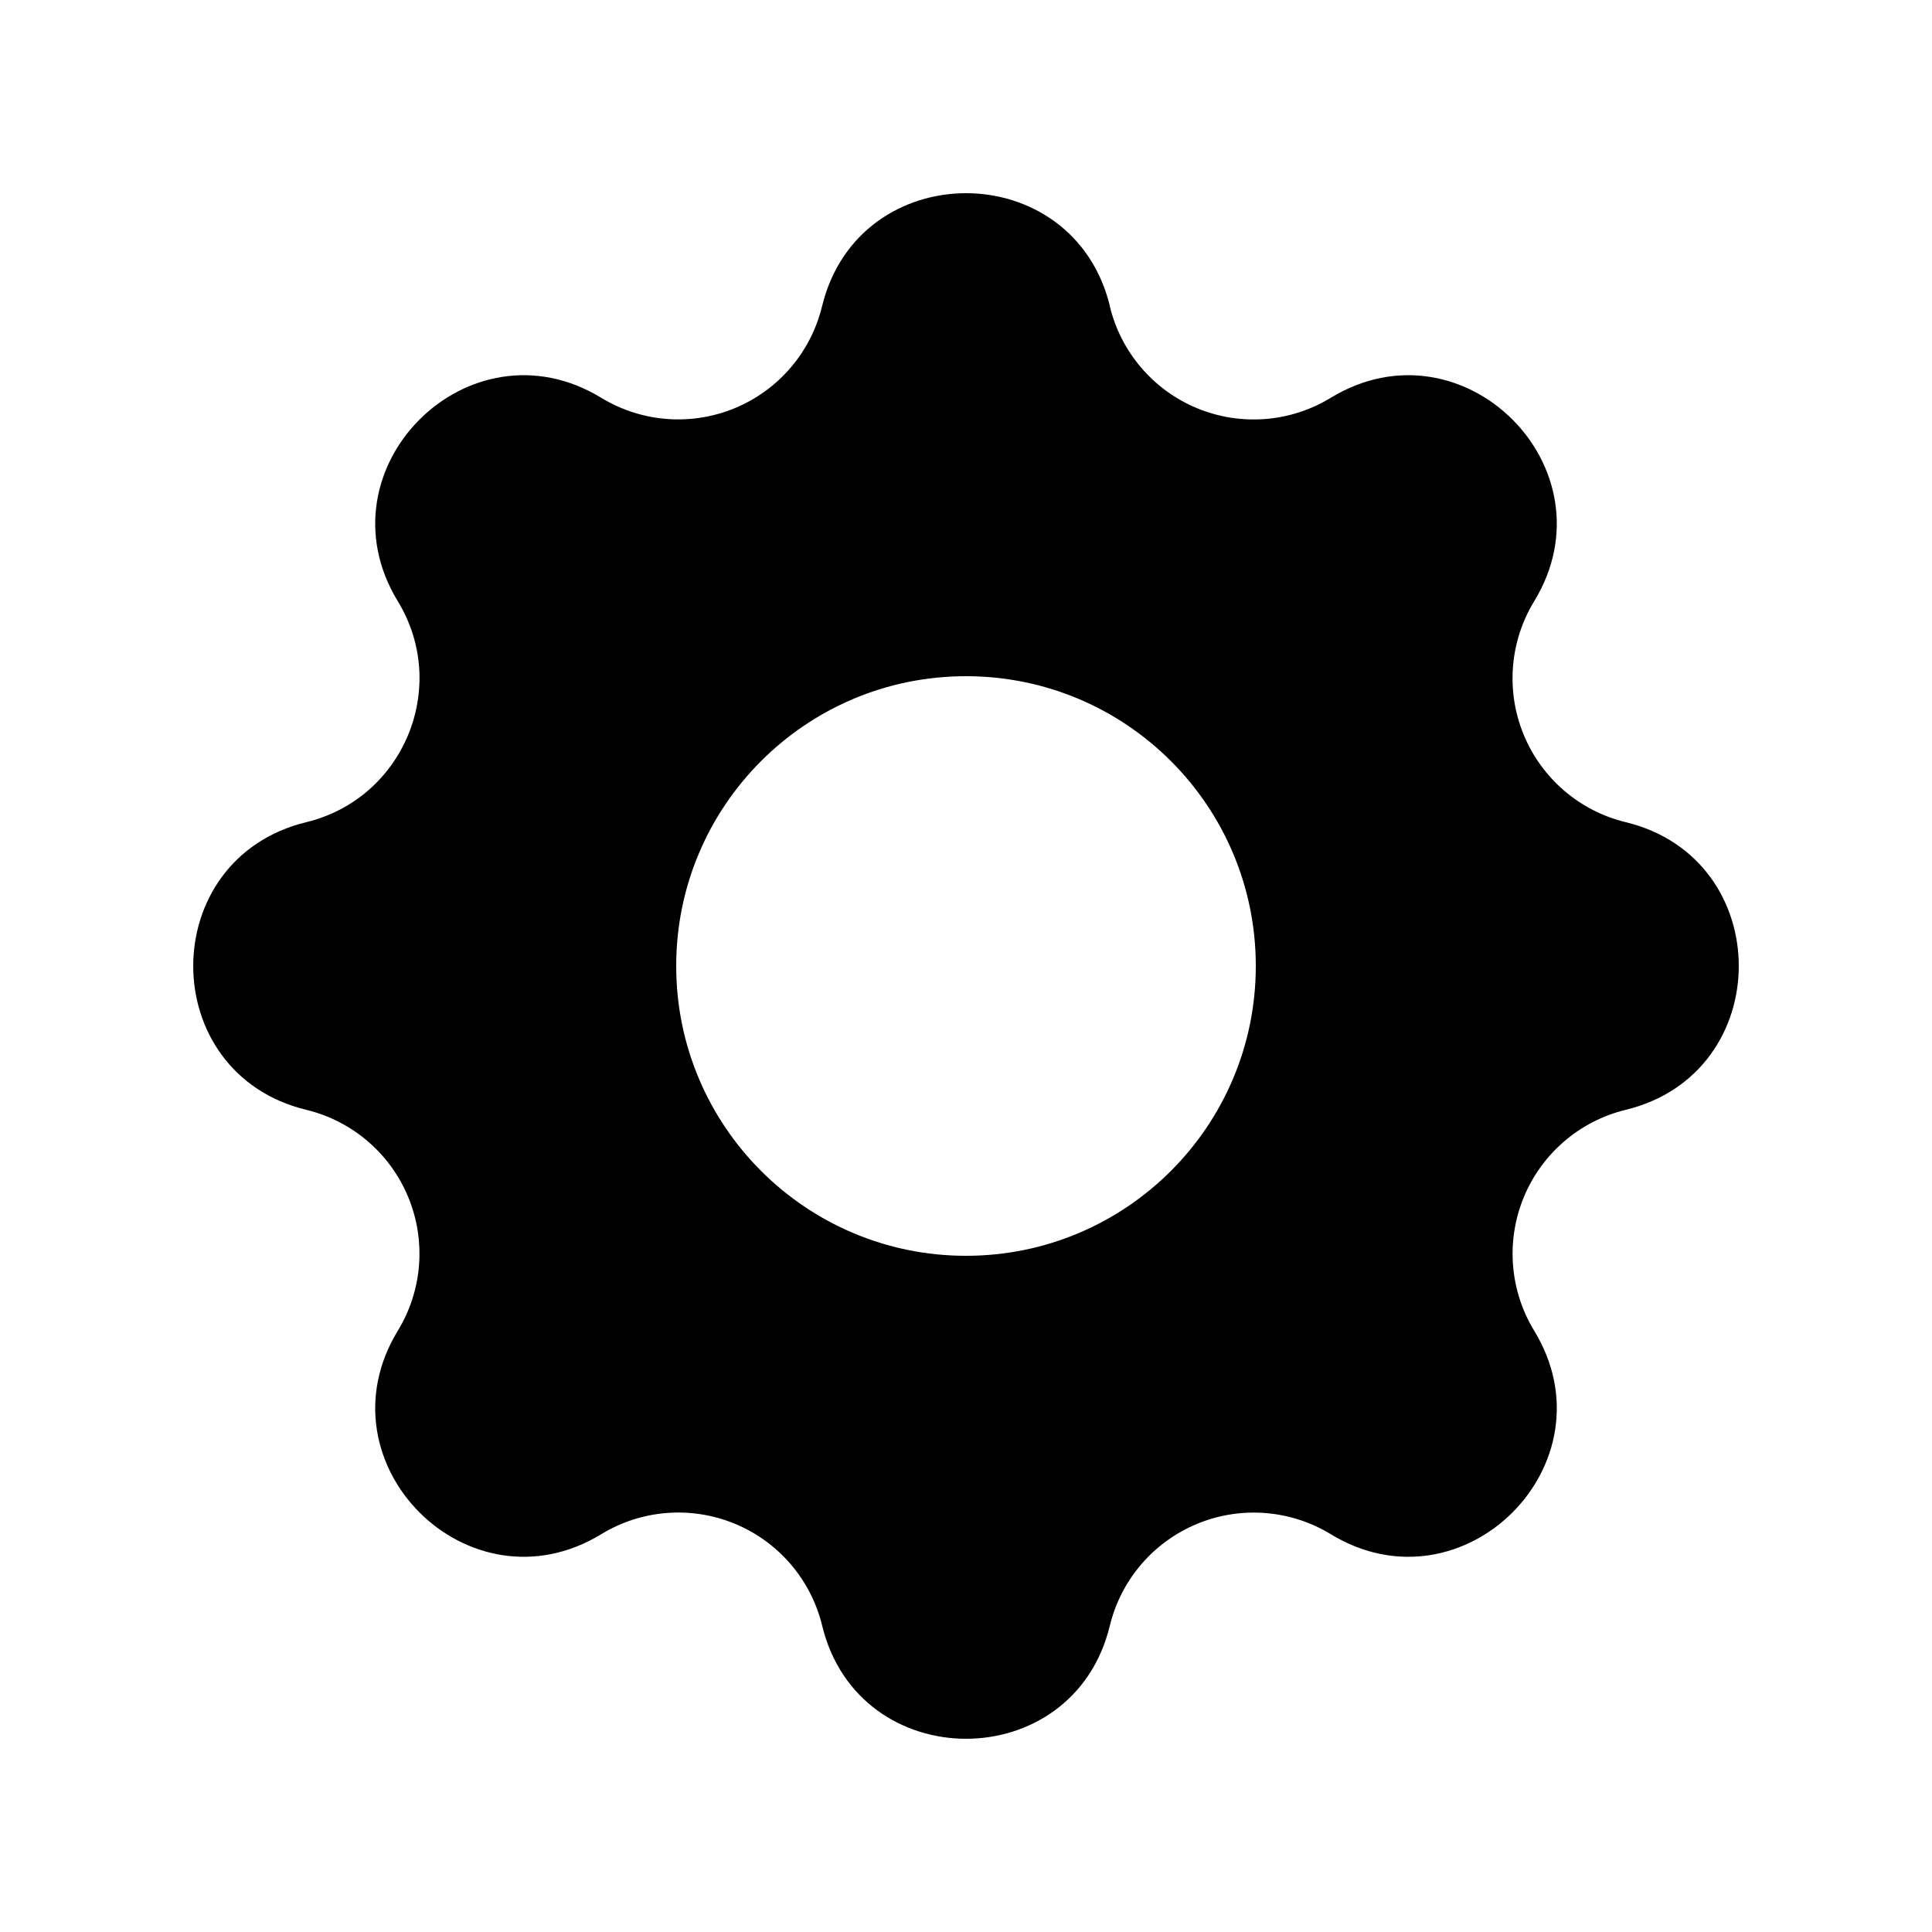
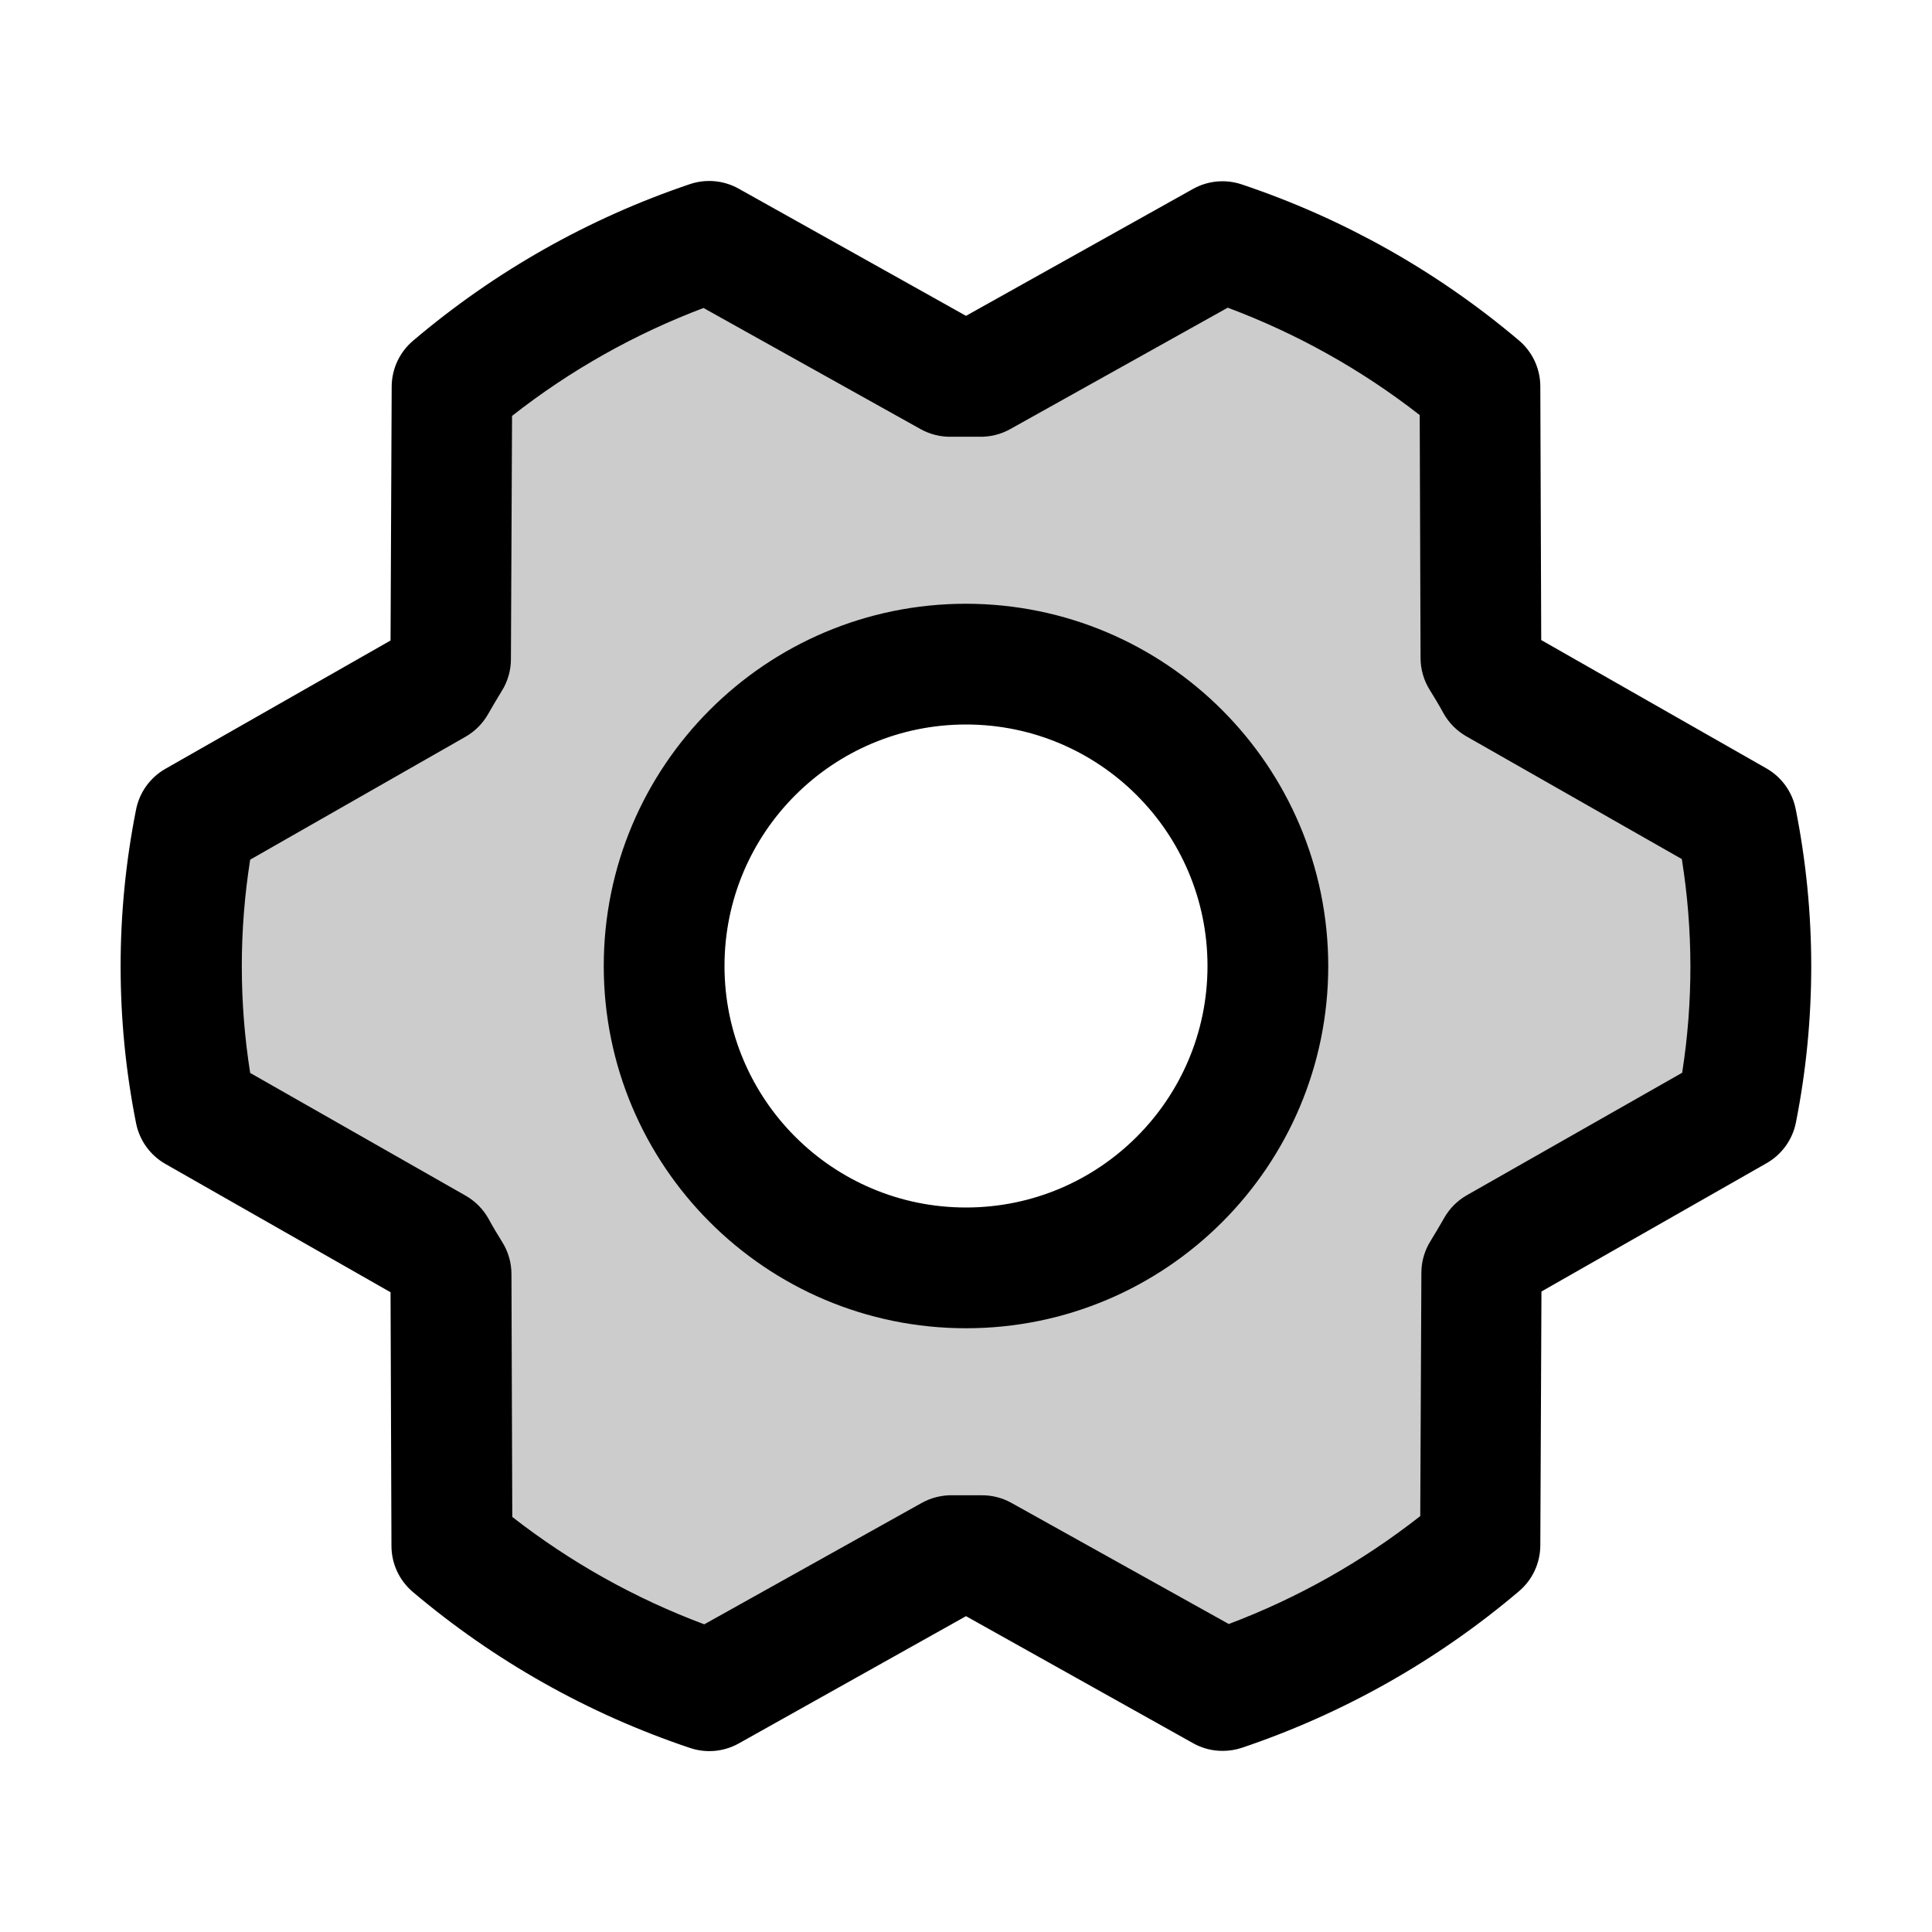
- <svg xmlns="http://www.w3.org/2000/svg" viewBox="0 0 20 20" fill="currentColor">
-   <path fill-rule="evenodd" d="M11.49 3.17c-.38-1.56-2.6-1.56-2.98 0a1.532 1.532 0 01-2.286.948c-1.372-.836-2.942.734-2.106 2.106.54.886.061 2.042-.947 2.287-1.561.379-1.561 2.6 0 2.978a1.532 1.532 0 01.947 2.287c-.836 1.372.734 2.942 2.106 2.106a1.532 1.532 0 012.287.947c.379 1.561 2.6 1.561 2.978 0a1.533 1.533 0 012.287-.947c1.372.836 2.942-.734 2.106-2.106a1.533 1.533 0 01.947-2.287c1.561-.379 1.561-2.6 0-2.978a1.532 1.532 0 01-.947-2.287c.836-1.372-.734-2.942-2.106-2.106a1.532 1.532 0 01-2.287-.947zM10 13a3 3 0 100-6 3 3 0 000 6z" clip-rule="evenodd" />
+ <svg xmlns="http://www.w3.org/2000/svg" viewBox="0 0 256 256">
+   <g fill="currentColor">
+     <path d="m230.1 108.76l-31.85-18.14c-.64-1.16-1.31-2.29-2-3.41l-.12-36A104.61 104.61 0 0 0 162 32l-32 17.89h-4L94 32a104.58 104.58 0 0 0-34.11 19.25l-.16 36c-.7 1.12-1.37 2.26-2 3.41l-31.84 18.1a99.15 99.15 0 0 0 0 38.46l31.85 18.14c.64 1.16 1.31 2.29 2 3.41l.12 36A104.61 104.61 0 0 0 94 224l32-17.87h4L162 224a104.58 104.58 0 0 0 34.08-19.25l.16-36c.7-1.12 1.37-2.26 2-3.41l31.84-18.1a99.15 99.15 0 0 0 .02-38.48ZM128 168a40 40 0 1 1 40-40a40 40 0 0 1-40 40Z" opacity=".2" />
+     <path d="M128 80a48 48 0 1 0 48 48a48.05 48.05 0 0 0-48-48Zm0 80a32 32 0 1 1 32-32a32 32 0 0 1-32 32Zm109.94-52.79a8 8 0 0 0-3.89-5.4l-29.83-17l-.12-33.62a8 8 0 0 0-2.83-6.08a111.91 111.91 0 0 0-36.72-20.67a8 8 0 0 0-6.46.59L128 41.85L97.88 25a8 8 0 0 0-6.47-.6a111.92 111.92 0 0 0-36.68 20.75a8 8 0 0 0-2.83 6.07l-.15 33.65l-29.83 17a8 8 0 0 0-3.89 5.4a106.47 106.47 0 0 0 0 41.56a8 8 0 0 0 3.89 5.4l29.83 17l.12 33.63a8 8 0 0 0 2.83 6.08a111.91 111.91 0 0 0 36.72 20.67a8 8 0 0 0 6.46-.59L128 214.15L158.12 231a7.91 7.91 0 0 0 3.9 1a8.09 8.09 0 0 0 2.57-.42a112.1 112.1 0 0 0 36.68-20.73a8 8 0 0 0 2.83-6.07l.15-33.65l29.83-17a8 8 0 0 0 3.89-5.4a106.47 106.47 0 0 0-.03-41.52Zm-15 34.91l-28.57 16.25a8 8 0 0 0-3 3c-.58 1-1.19 2.06-1.81 3.06a7.94 7.94 0 0 0-1.22 4.21l-.15 32.25a95.89 95.89 0 0 1-25.37 14.3L134 199.13a8 8 0 0 0-3.91-1h-3.83a8.1 8.1 0 0 0-4.1 1l-28.84 16.1A96 96 0 0 1 67.88 201l-.11-32.2a8 8 0 0 0-1.22-4.22c-.62-1-1.23-2-1.8-3.06a8.09 8.09 0 0 0-3-3.06l-28.6-16.29a90.49 90.49 0 0 1 0-28.26l28.52-16.28a8 8 0 0 0 3-3c.58-1 1.19-2.06 1.81-3.06a7.94 7.94 0 0 0 1.22-4.21l.15-32.25a95.89 95.89 0 0 1 25.37-14.3L122 56.87a8 8 0 0 0 4.1 1h3.64a8 8 0 0 0 4.1-1l28.84-16.1A96 96 0 0 1 188.12 55l.11 32.2a8 8 0 0 0 1.22 4.22c.62 1 1.23 2 1.8 3.06a8.09 8.09 0 0 0 3 3.06l28.6 16.29a90.49 90.49 0 0 1 .05 28.29Z" />
+   </g>
</svg>
